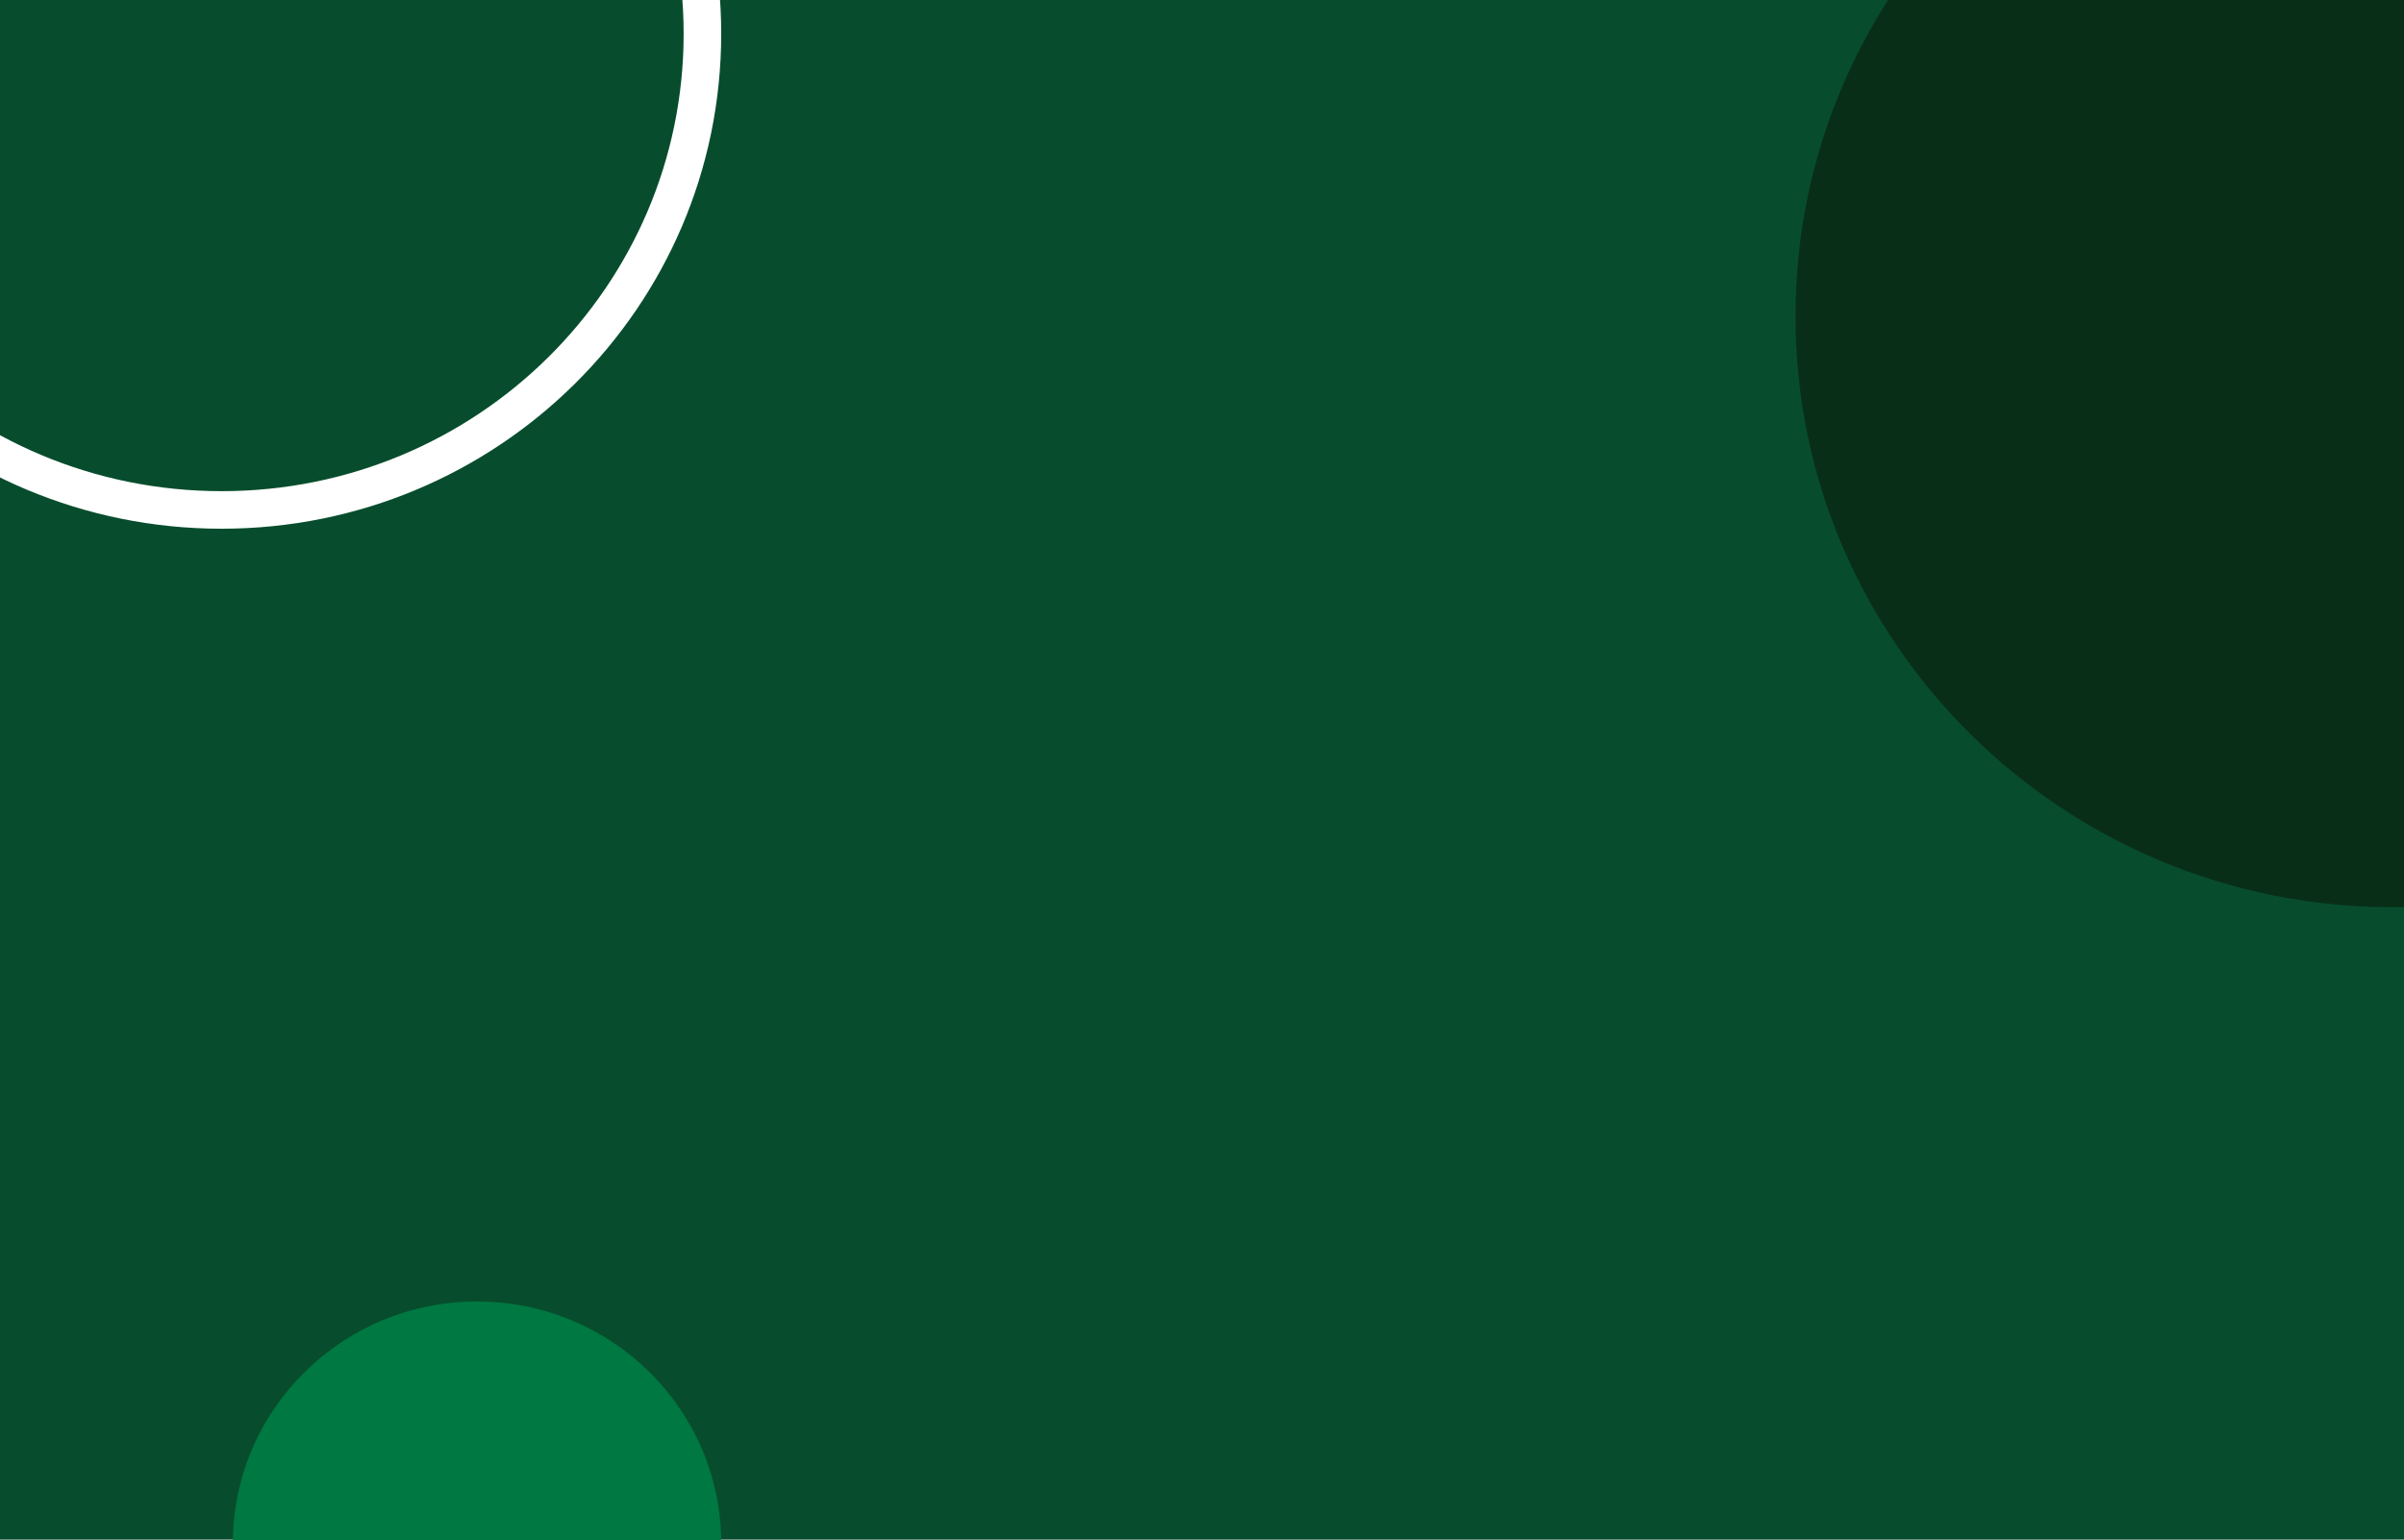
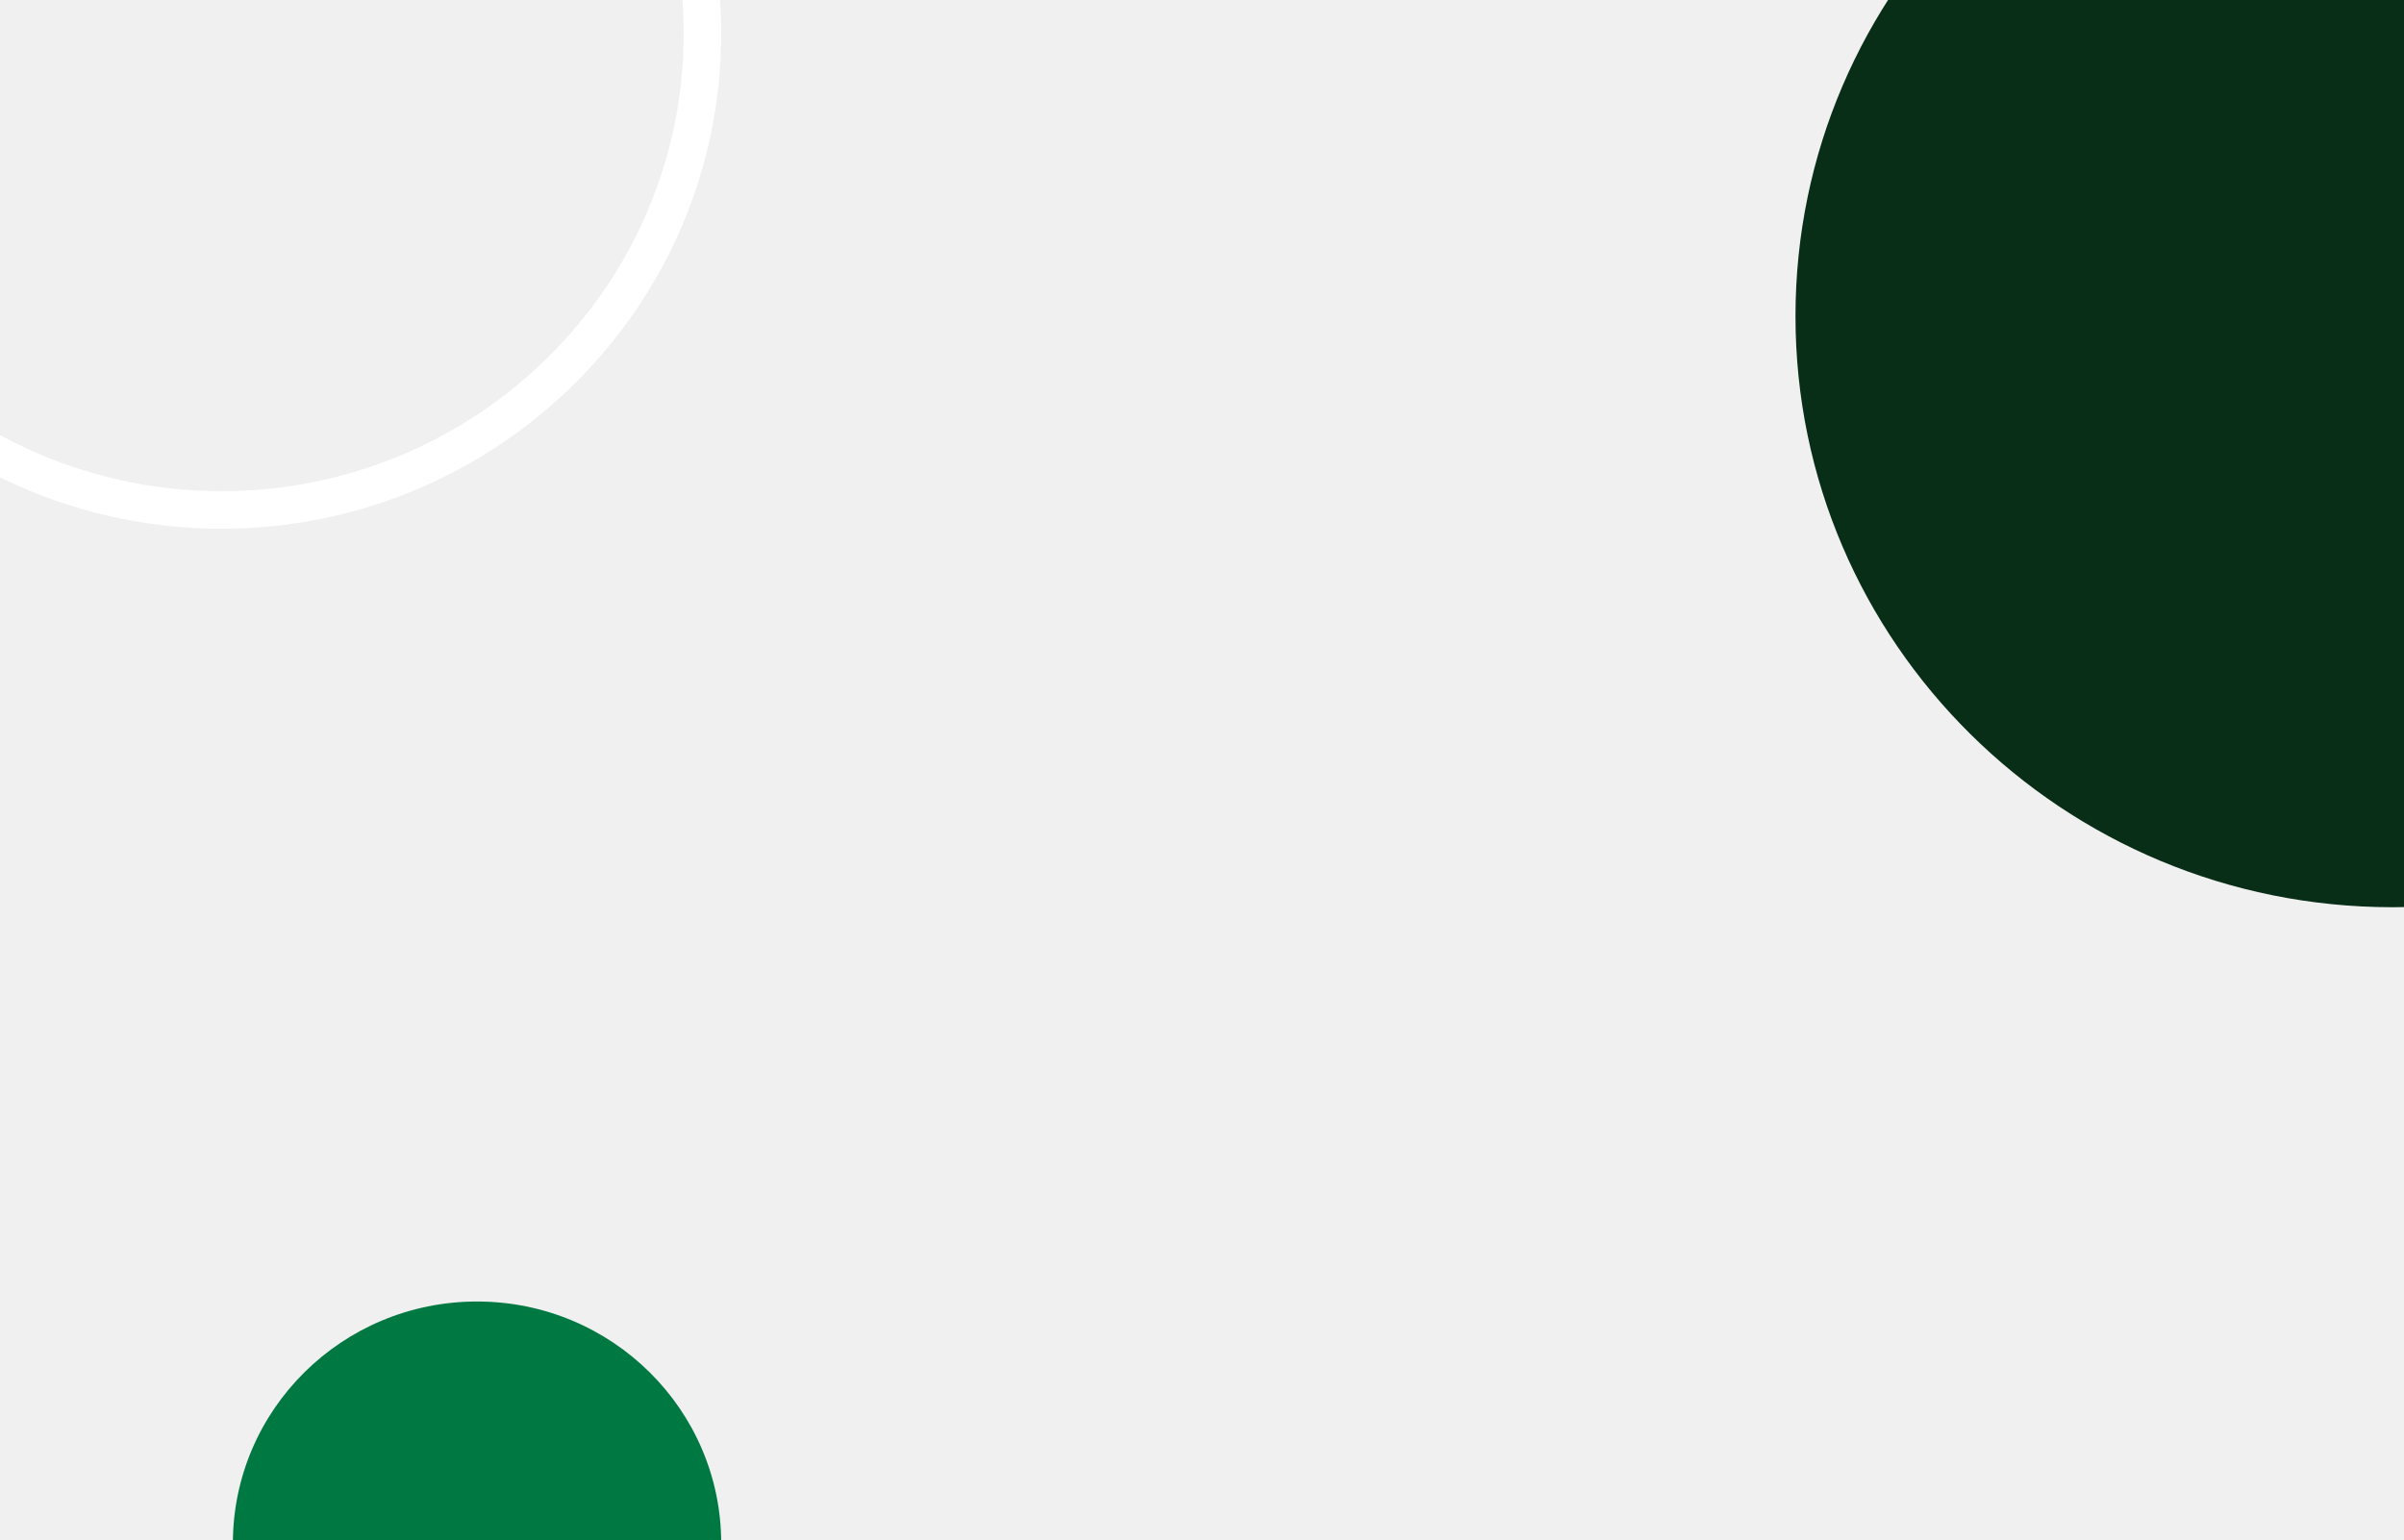
<svg xmlns="http://www.w3.org/2000/svg" version="1.1" id="Camada_1" x="0px" y="0px" viewBox="0 0 320 205" style="enable-background:new 0 0 320 205;" xml:space="preserve">
  <style type="text/css">
- 	.st0{fill:#074D2D;}
- 	.st1{fill:#007841;}
- 	.st2{fill:none;stroke:#FFFFFF;stroke-width:5;}
- 	.st3{fill:#092E17;}
+ 	.st0{fill:#007841;}
+ 	.st1{fill:#FFFFFF;}
+ 	.st2{fill:#092E17;}
</style>
-   <rect class="st0" width="320" height="205" />
-   <ellipse class="st1" cx="63.5" cy="205.5" rx="32.5" ry="32.2" />
-   <g>
-     <ellipse class="st0" cx="29.5" cy="4.5" rx="66.5" ry="65.9" />
-     <ellipse class="st2" cx="29.5" cy="4.5" rx="64" ry="63.4" />
-   </g>
-   <ellipse class="st3" cx="318.5" cy="42.1" rx="79.5" ry="78.7" />
+   <ellipse class="st0" cx="63.5" cy="205.5" rx="32.5" ry="32.2" />
+   <path class="st1" d="M29.5,70.4C-7.2,70.4-37,40.8-37,4.5s29.8-65.9,66.5-65.9S96-31.8,96,4.5S66.2,70.4,29.5,70.4z M29.5-56.4  C-4.4-56.4-32-29.1-32,4.5s27.6,60.9,61.5,60.9S91,38.1,91,4.5S63.4-56.4,29.5-56.4z" />
+   <ellipse class="st2" cx="318.5" cy="42.1" rx="79.5" ry="78.7" />
</svg>
